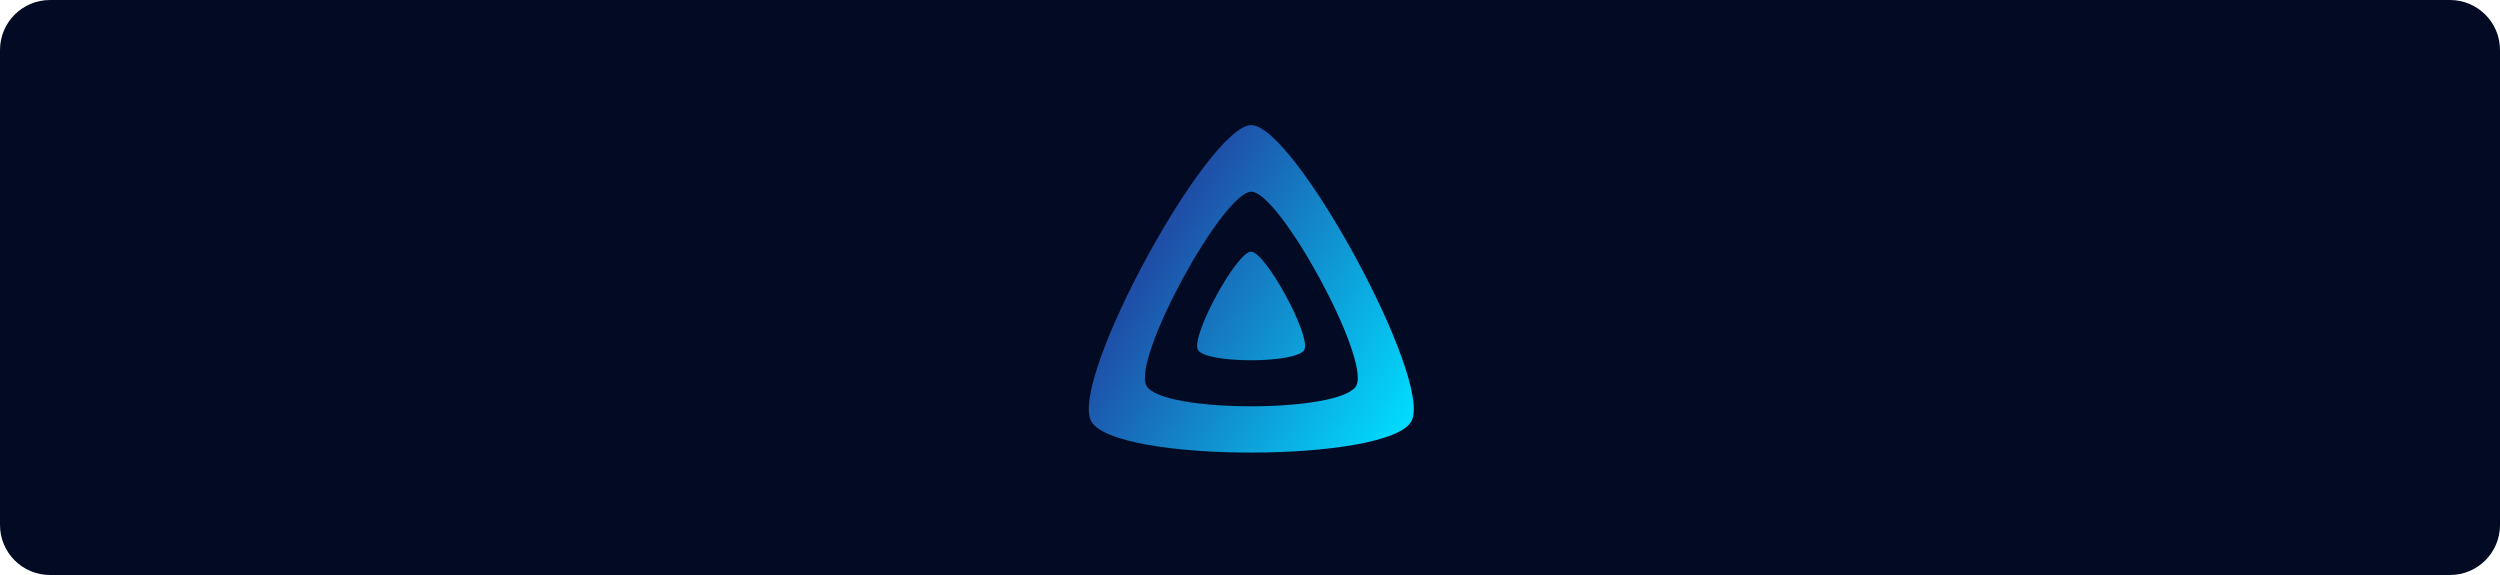
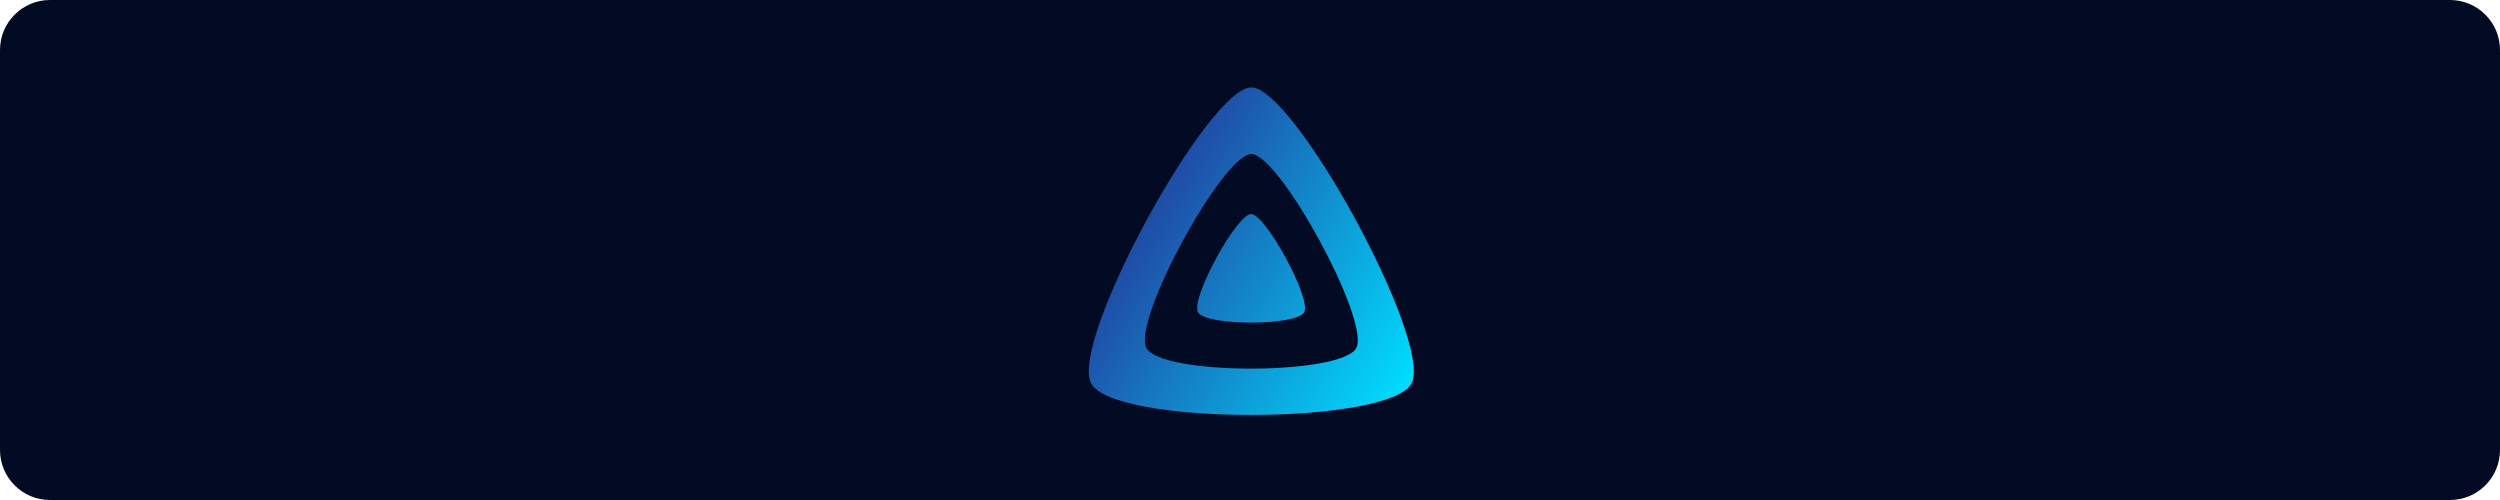
- <svg xmlns="http://www.w3.org/2000/svg" width="1000px" height="230px" viewBox="0 0 1000 230" version="1.1">
+ <svg xmlns="http://www.w3.org/2000/svg" width="1000px" height="200px" viewBox="0 0 1000 200" version="1.1">
  <defs>
    <linearGradient x1="19.16%" y1="40.826%" x2="100.813%" y2="88.697%" id="linearGradient-1">
      <stop stop-color="#1F4EA7" offset="0%" />
      <stop stop-color="#00DDFF" offset="100%" />
    </linearGradient>
  </defs>
  <g id="Primary" stroke="none" stroke-width="1" fill="none" fill-rule="evenodd">
    <g id="primary-wide" fill-rule="nonzero">
-       <rect id="solid-background" fill="#020B23" x="0" y="0" width="1000" height="230" rx="20" />
-       <path d="M500.518,50.037 C517.73,50.037 573.017,151.408 564.665,168.297 C556.313,185.186 444.832,185.383 436.388,168.297 C427.944,151.211 483.323,50.037 500.518,50.037 Z M500.535,76.685 C489.264,76.685 452.98,142.977 458.513,154.172 C464.047,165.366 537.087,165.242 542.559,154.172 C548.031,143.098 511.806,76.685 500.535,76.685 Z M500.435,100.667 C506.156,100.67 524.502,134.278 521.73,139.881 C518.958,145.483 481.943,145.545 479.14,139.881 C476.337,134.216 494.723,100.667 500.435,100.667 Z" id="Combined-Shape" fill="url(#linearGradient-1)" />
+       <rect id="solid-background" fill="#020B23" x="0" y="0" width="1000" height="200" rx="20" />
+       <path d="M500.518,34.967 C517.73,34.967 573.017,136.338 564.665,153.227 C556.313,170.116 444.832,170.313 436.388,153.227 C427.944,136.141 483.323,34.967 500.518,34.967 Z M500.535,61.615 C489.264,61.615 452.98,127.907 458.513,139.101 C464.047,150.296 537.087,150.172 542.559,139.101 C548.031,128.028 511.806,61.615 500.535,61.615 Z M500.435,85.597 C506.156,85.6 524.502,119.208 521.73,124.811 C518.958,130.413 481.943,130.475 479.14,124.811 C476.337,119.146 494.723,85.597 500.435,85.597 Z" id="Combined-Shape" fill="url(#linearGradient-1)" />
    </g>
  </g>
</svg>
